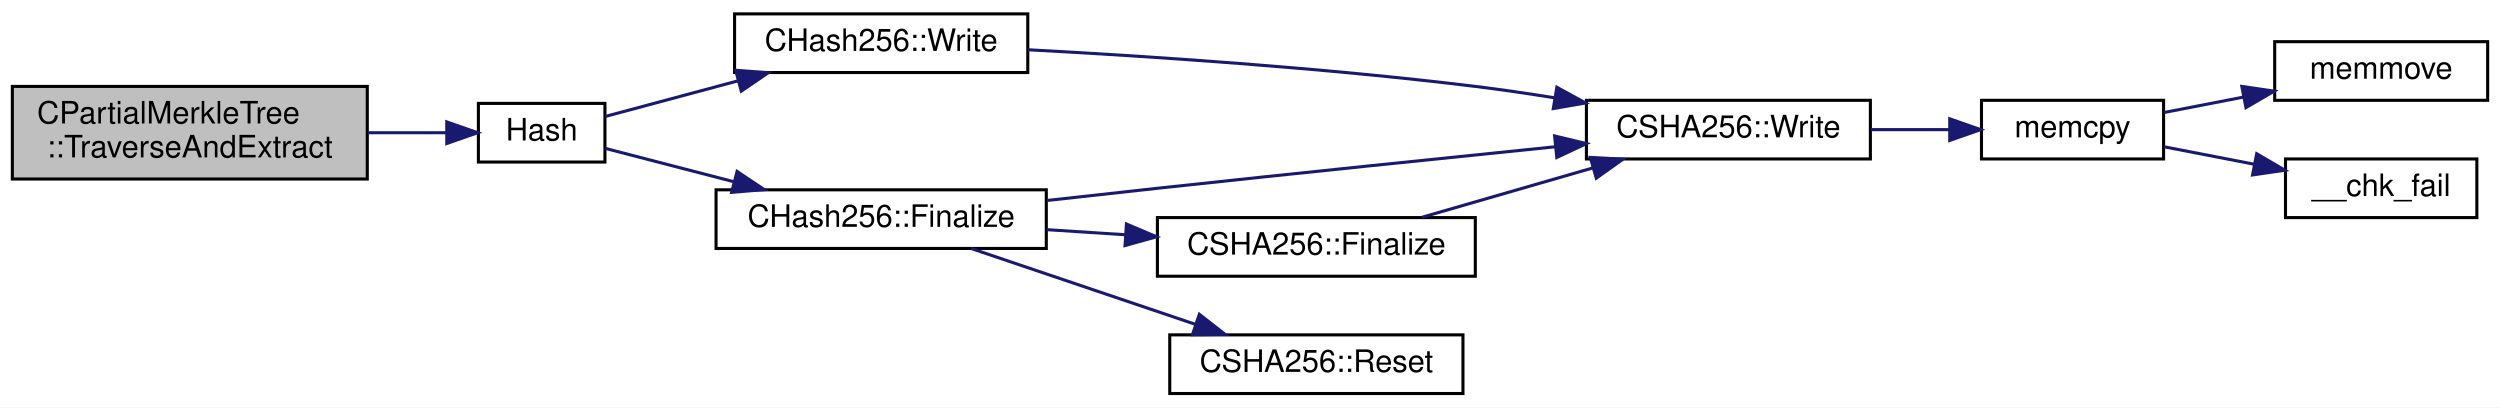
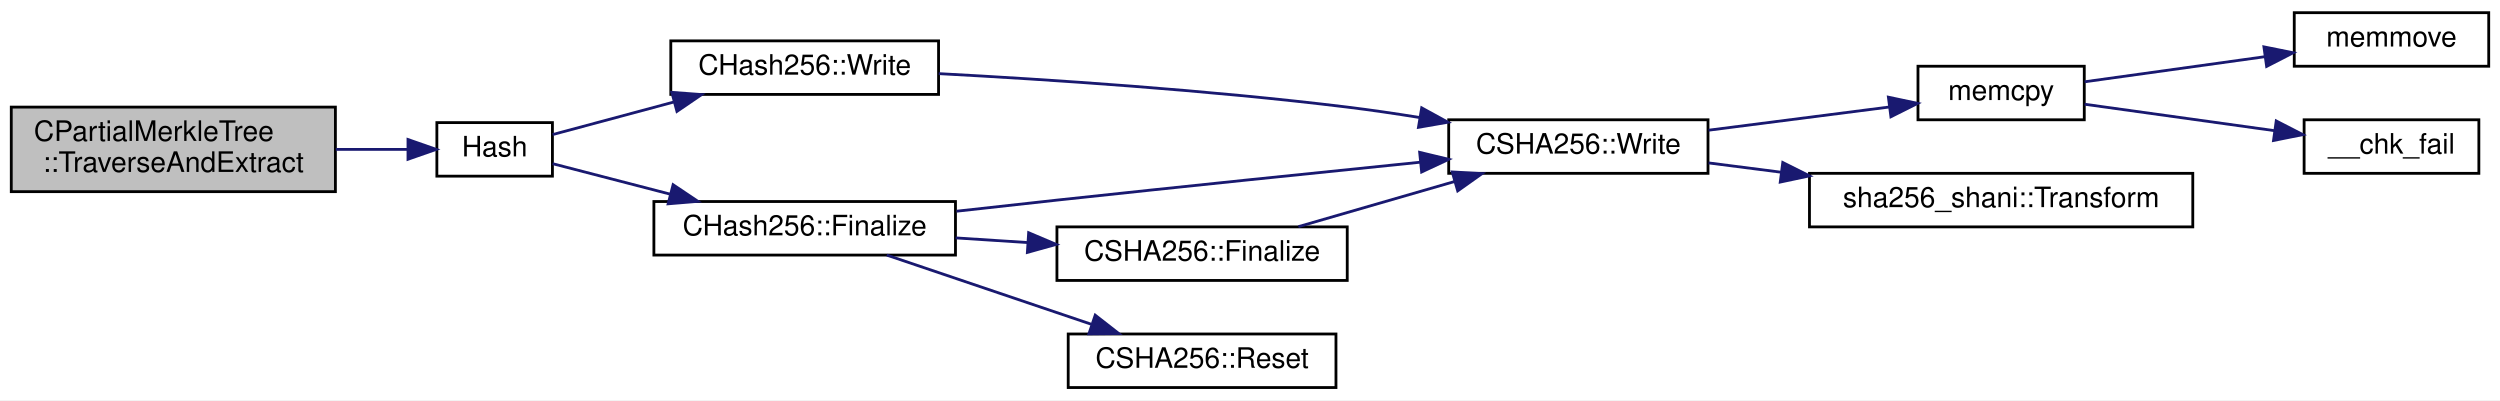
- <svg xmlns="http://www.w3.org/2000/svg" xmlns:xlink="http://www.w3.org/1999/xlink" width="810pt" height="132pt" viewBox="0.00 0.00 810.00 132.00">
-   <g id="graph0" class="graph" transform="scale(1 1) rotate(0) translate(4 128)">
-     <polygon fill="white" stroke="none" points="-4,4 -4,-128 806,-128 806,4 -4,4" />
+ <svg xmlns="http://www.w3.org/2000/svg" xmlns:xlink="http://www.w3.org/1999/xlink" width="887pt" height="142pt" viewBox="0.00 0.00 887.00 142.00">
+   <g id="graph0" class="graph" transform="scale(1 1) rotate(0) translate(4 138)">
+     <polygon fill="white" stroke="none" points="-4,4 -4,-138 883,-138 883,4 -4,4" />
    <g id="node1" class="node">
      <polygon fill="#bfbfbf" stroke="black" points="0,-70 0,-100 115,-100 115,-70 0,-70" />
      <text text-anchor="start" x="8" y="-88" font-family="Helvetica,sans-Serif" font-size="10.00">CPartialMerkleTree</text>
      <text text-anchor="middle" x="57.5" y="-77" font-family="Helvetica,sans-Serif" font-size="10.00">::TraverseAndExtract</text>
    </g>
    <g id="node2" class="node">
      <g id="a_node2">
        <a xlink:href="hash_8h.html#ab3f6c437460137530d86e09c2c102e99" target="_top" xlink:title="Compute the 256-bit hash of an object. ">
          <polygon fill="white" stroke="black" points="151,-75.5 151,-94.5 192,-94.5 192,-75.5 151,-75.5" />
          <text text-anchor="middle" x="171.5" y="-82.5" font-family="Helvetica,sans-Serif" font-size="10.00">Hash</text>
        </a>
      </g>
    </g>
    <g id="edge1" class="edge">
      <path fill="none" stroke="midnightblue" d="M115.156,-85C123.959,-85 132.741,-85 140.631,-85" />
      <polygon fill="midnightblue" stroke="midnightblue" points="140.755,-88.5 150.755,-85 140.755,-81.5 140.755,-88.5" />
    </g>
    <g id="node3" class="node">
      <g id="a_node3">
        <a xlink:href="class_c_hash256.html#a9cc25033c6435cb28e2e8e377c949a7a" target="_top" xlink:title="CHash256::Write">
          <polygon fill="white" stroke="black" points="234,-104.5 234,-123.5 329,-123.5 329,-104.5 234,-104.5" />
          <text text-anchor="middle" x="281.5" y="-111.5" font-family="Helvetica,sans-Serif" font-size="10.00">CHash256::Write</text>
        </a>
      </g>
    </g>
    <g id="edge2" class="edge">
      <path fill="none" stroke="midnightblue" d="M192.058,-90.252C204.125,-93.492 220.13,-97.79 235.206,-101.838" />
      <polygon fill="midnightblue" stroke="midnightblue" points="234.362,-105.235 244.928,-104.448 236.177,-98.475 234.362,-105.235" />
    </g>
-     <g id="node8" class="node">
-       <g id="a_node8">
+     <g id="node9" class="node">
+       <g id="a_node9">
        <a xlink:href="class_c_hash256.html#aa8a70c1b7cf24ce7d00240a1131cf4e7" target="_top" xlink:title="CHash256::Finalize">
          <polygon fill="white" stroke="black" points="228,-47.5 228,-66.5 335,-66.5 335,-47.5 228,-47.5" />
          <text text-anchor="middle" x="281.5" y="-54.5" font-family="Helvetica,sans-Serif" font-size="10.00">CHash256::Finalize</text>
        </a>
      </g>
    </g>
-     <g id="edge7" class="edge">
+     <g id="edge8" class="edge">
      <path fill="none" stroke="midnightblue" d="M192.058,-79.929C203.714,-76.907 219.044,-72.933 233.661,-69.143" />
      <polygon fill="midnightblue" stroke="midnightblue" points="234.812,-72.461 243.613,-66.563 233.055,-65.685 234.812,-72.461" />
    </g>
    <g id="node4" class="node">
      <g id="a_node4">
        <a xlink:href="class_c_s_h_a256.html#a9d7de520a562655da85349372820c883" target="_top" xlink:title="CSHA256::Write">
          <polygon fill="white" stroke="black" points="510,-76.5 510,-95.5 602,-95.5 602,-76.5 510,-76.5" />
          <text text-anchor="middle" x="556" y="-83.5" font-family="Helvetica,sans-Serif" font-size="10.00">CSHA256::Write</text>
        </a>
      </g>
    </g>
    <g id="edge3" class="edge">
      <path fill="none" stroke="midnightblue" d="M329.06,-111.877C367.916,-109.798 424.7,-106.048 474,-100 482.348,-98.976 491.146,-97.681 499.744,-96.295" />
      <polygon fill="midnightblue" stroke="midnightblue" points="500.416,-99.731 509.706,-94.636 499.266,-92.826 500.416,-99.731" />
    </g>
    <g id="node5" class="node">
      <g id="a_node5">
        <a xlink:href="glibc__compat_8cpp.html#a0f46826ab0466591e136db24394923cf" target="_top" xlink:title="memcpy">
-           <polygon fill="white" stroke="black" points="638,-76.5 638,-95.5 697,-95.5 697,-76.5 638,-76.5" />
-           <text text-anchor="middle" x="667.5" y="-83.5" font-family="Helvetica,sans-Serif" font-size="10.00">memcpy</text>
+           <polygon fill="white" stroke="black" points="676.5,-95.5 676.5,-114.5 735.5,-114.5 735.5,-95.5 676.5,-95.5" />
+           <text text-anchor="middle" x="706" y="-102.5" font-family="Helvetica,sans-Serif" font-size="10.00">memcpy</text>
        </a>
      </g>
    </g>
    <g id="edge4" class="edge">
-       <path fill="none" stroke="midnightblue" d="M602.17,-86C610.62,-86 619.385,-86 627.624,-86" />
-       <polygon fill="midnightblue" stroke="midnightblue" points="627.717,-89.5 637.717,-86 627.717,-82.5 627.717,-89.5" />
+       <path fill="none" stroke="midnightblue" d="M602.209,-91.804C622.673,-94.431 646.618,-97.505 666.246,-100.025" />
+       <polygon fill="midnightblue" stroke="midnightblue" points="666.001,-103.522 676.365,-101.324 666.893,-96.579 666.001,-103.522" />
+     </g>
+     <g id="node8" class="node">
+       <g id="a_node8">
+         <a xlink:href="namespacesha256__shani.html#a97d2e267c87add9a1172d948e05ba471" target="_top" xlink:title="sha256_shani::Transform">
+           <polygon fill="white" stroke="black" points="638,-57.5 638,-76.5 774,-76.5 774,-57.5 638,-57.5" />
+           <text text-anchor="middle" x="706" y="-64.5" font-family="Helvetica,sans-Serif" font-size="10.00">sha256_shani::Transform</text>
+         </a>
+       </g>
+     </g>
+     <g id="edge7" class="edge">
+       <path fill="none" stroke="midnightblue" d="M602.209,-80.196C610.424,-79.142 619.199,-78.015 628.031,-76.881" />
+       <polygon fill="midnightblue" stroke="midnightblue" points="628.526,-80.346 637.999,-75.601 627.635,-73.403 628.526,-80.346" />
    </g>
    <g id="node6" class="node">
      <g id="a_node6">
        <a xlink:href="glibc__compat_8cpp.html#a9778d49e9029dd75bc53ecbbf9f5e9a1" target="_top" xlink:title="memmove">
-           <polygon fill="white" stroke="black" points="733,-95.5 733,-114.5 802,-114.5 802,-95.5 733,-95.5" />
-           <text text-anchor="middle" x="767.5" y="-102.5" font-family="Helvetica,sans-Serif" font-size="10.00">memmove</text>
+           <polygon fill="white" stroke="black" points="810,-114.5 810,-133.5 879,-133.5 879,-114.5 810,-114.5" />
+           <text text-anchor="middle" x="844.5" y="-121.5" font-family="Helvetica,sans-Serif" font-size="10.00">memmove</text>
        </a>
      </g>
    </g>
    <g id="edge5" class="edge">
-       <path fill="none" stroke="midnightblue" d="M697.109,-91.547C705.149,-93.106 714.081,-94.837 722.787,-96.525" />
-       <polygon fill="midnightblue" stroke="midnightblue" points="722.354,-100.006 732.837,-98.474 723.686,-93.134 722.354,-100.006" />
+       <path fill="none" stroke="midnightblue" d="M735.615,-108.983C754.157,-111.564 778.673,-114.976 799.648,-117.896" />
+       <polygon fill="midnightblue" stroke="midnightblue" points="799.232,-121.372 809.619,-119.284 800.197,-114.439 799.232,-121.372" />
    </g>
    <g id="node7" class="node">
      <g id="a_node7">
        <a xlink:href="glibc__compat_8cpp.html#a424ac71631da5ada2976630ff67051d1" target="_top" xlink:title="__chk_fail">
-           <polygon fill="white" stroke="black" points="736.5,-57.5 736.5,-76.5 798.5,-76.5 798.5,-57.5 736.5,-57.5" />
-           <text text-anchor="middle" x="767.5" y="-64.5" font-family="Helvetica,sans-Serif" font-size="10.00">__chk_fail</text>
+           <polygon fill="white" stroke="black" points="813.5,-76.5 813.5,-95.5 875.5,-95.5 875.5,-76.5 813.5,-76.5" />
+           <text text-anchor="middle" x="844.5" y="-83.5" font-family="Helvetica,sans-Serif" font-size="10.00">__chk_fail</text>
        </a>
      </g>
    </g>
    <g id="edge6" class="edge">
-       <path fill="none" stroke="midnightblue" d="M697.109,-80.453C706.25,-78.681 716.543,-76.686 726.348,-74.785" />
-       <polygon fill="midnightblue" stroke="midnightblue" points="727.168,-78.191 736.319,-72.851 725.836,-71.319 727.168,-78.191" />
+       <path fill="none" stroke="midnightblue" d="M735.615,-101.017C755.186,-98.293 781.412,-94.642 803.106,-91.623" />
+       <polygon fill="midnightblue" stroke="midnightblue" points="803.605,-95.087 813.027,-90.242 802.64,-88.154 803.605,-95.087" />
    </g>
-     <g id="edge11" class="edge">
+     <g id="edge12" class="edge">
      <path fill="none" stroke="midnightblue" d="M335.372,-63.058C347.1,-64.379 359.47,-65.753 371,-67 414.339,-71.686 463.449,-76.744 500.025,-80.463" />
      <polygon fill="midnightblue" stroke="midnightblue" points="499.692,-83.947 509.994,-81.475 500.399,-76.983 499.692,-83.947" />
    </g>
-     <g id="node9" class="node">
-       <g id="a_node9">
+     <g id="node10" class="node">
+       <g id="a_node10">
        <a xlink:href="class_c_s_h_a256.html#a4259230be0caefa590bc324fc12b9b90" target="_top" xlink:title="CSHA256::Finalize">
          <polygon fill="white" stroke="black" points="371,-38.5 371,-57.5 474,-57.5 474,-38.5 371,-38.5" />
          <text text-anchor="middle" x="422.5" y="-45.5" font-family="Helvetica,sans-Serif" font-size="10.00">CSHA256::Finalize</text>
        </a>
      </g>
    </g>
-     <g id="edge8" class="edge">
+     <g id="edge9" class="edge">
      <path fill="none" stroke="midnightblue" d="M335.05,-53.597C343.358,-53.06 352.01,-52.499 360.49,-51.95" />
      <polygon fill="midnightblue" stroke="midnightblue" points="360.963,-55.427 370.715,-51.288 360.51,-48.442 360.963,-55.427" />
    </g>
-     <g id="node10" class="node">
-       <g id="a_node10">
+     <g id="node11" class="node">
+       <g id="a_node11">
        <a xlink:href="class_c_s_h_a256.html#a2122395dd5604990eaa0077b43a0e8d4" target="_top" xlink:title="CSHA256::Reset">
          <polygon fill="white" stroke="black" points="375,-0.5 375,-19.5 470,-19.5 470,-0.5 375,-0.5" />
          <text text-anchor="middle" x="422.5" y="-7.5" font-family="Helvetica,sans-Serif" font-size="10.00">CSHA256::Reset</text>
        </a>
      </g>
    </g>
-     <g id="edge10" class="edge">
+     <g id="edge11" class="edge">
      <path fill="none" stroke="midnightblue" d="M310.629,-47.489C331.498,-40.432 360.191,-30.73 383.159,-22.964" />
      <polygon fill="midnightblue" stroke="midnightblue" points="384.584,-26.177 392.936,-19.658 382.342,-19.546 384.584,-26.177" />
    </g>
-     <g id="edge9" class="edge">
+     <g id="edge10" class="edge">
      <path fill="none" stroke="midnightblue" d="M456.683,-57.589C473.503,-62.449 494.126,-68.409 512.134,-73.613" />
      <polygon fill="midnightblue" stroke="midnightblue" points="511.249,-77 521.828,-76.414 513.192,-70.275 511.249,-77" />
    </g>
  </g>
</svg>
